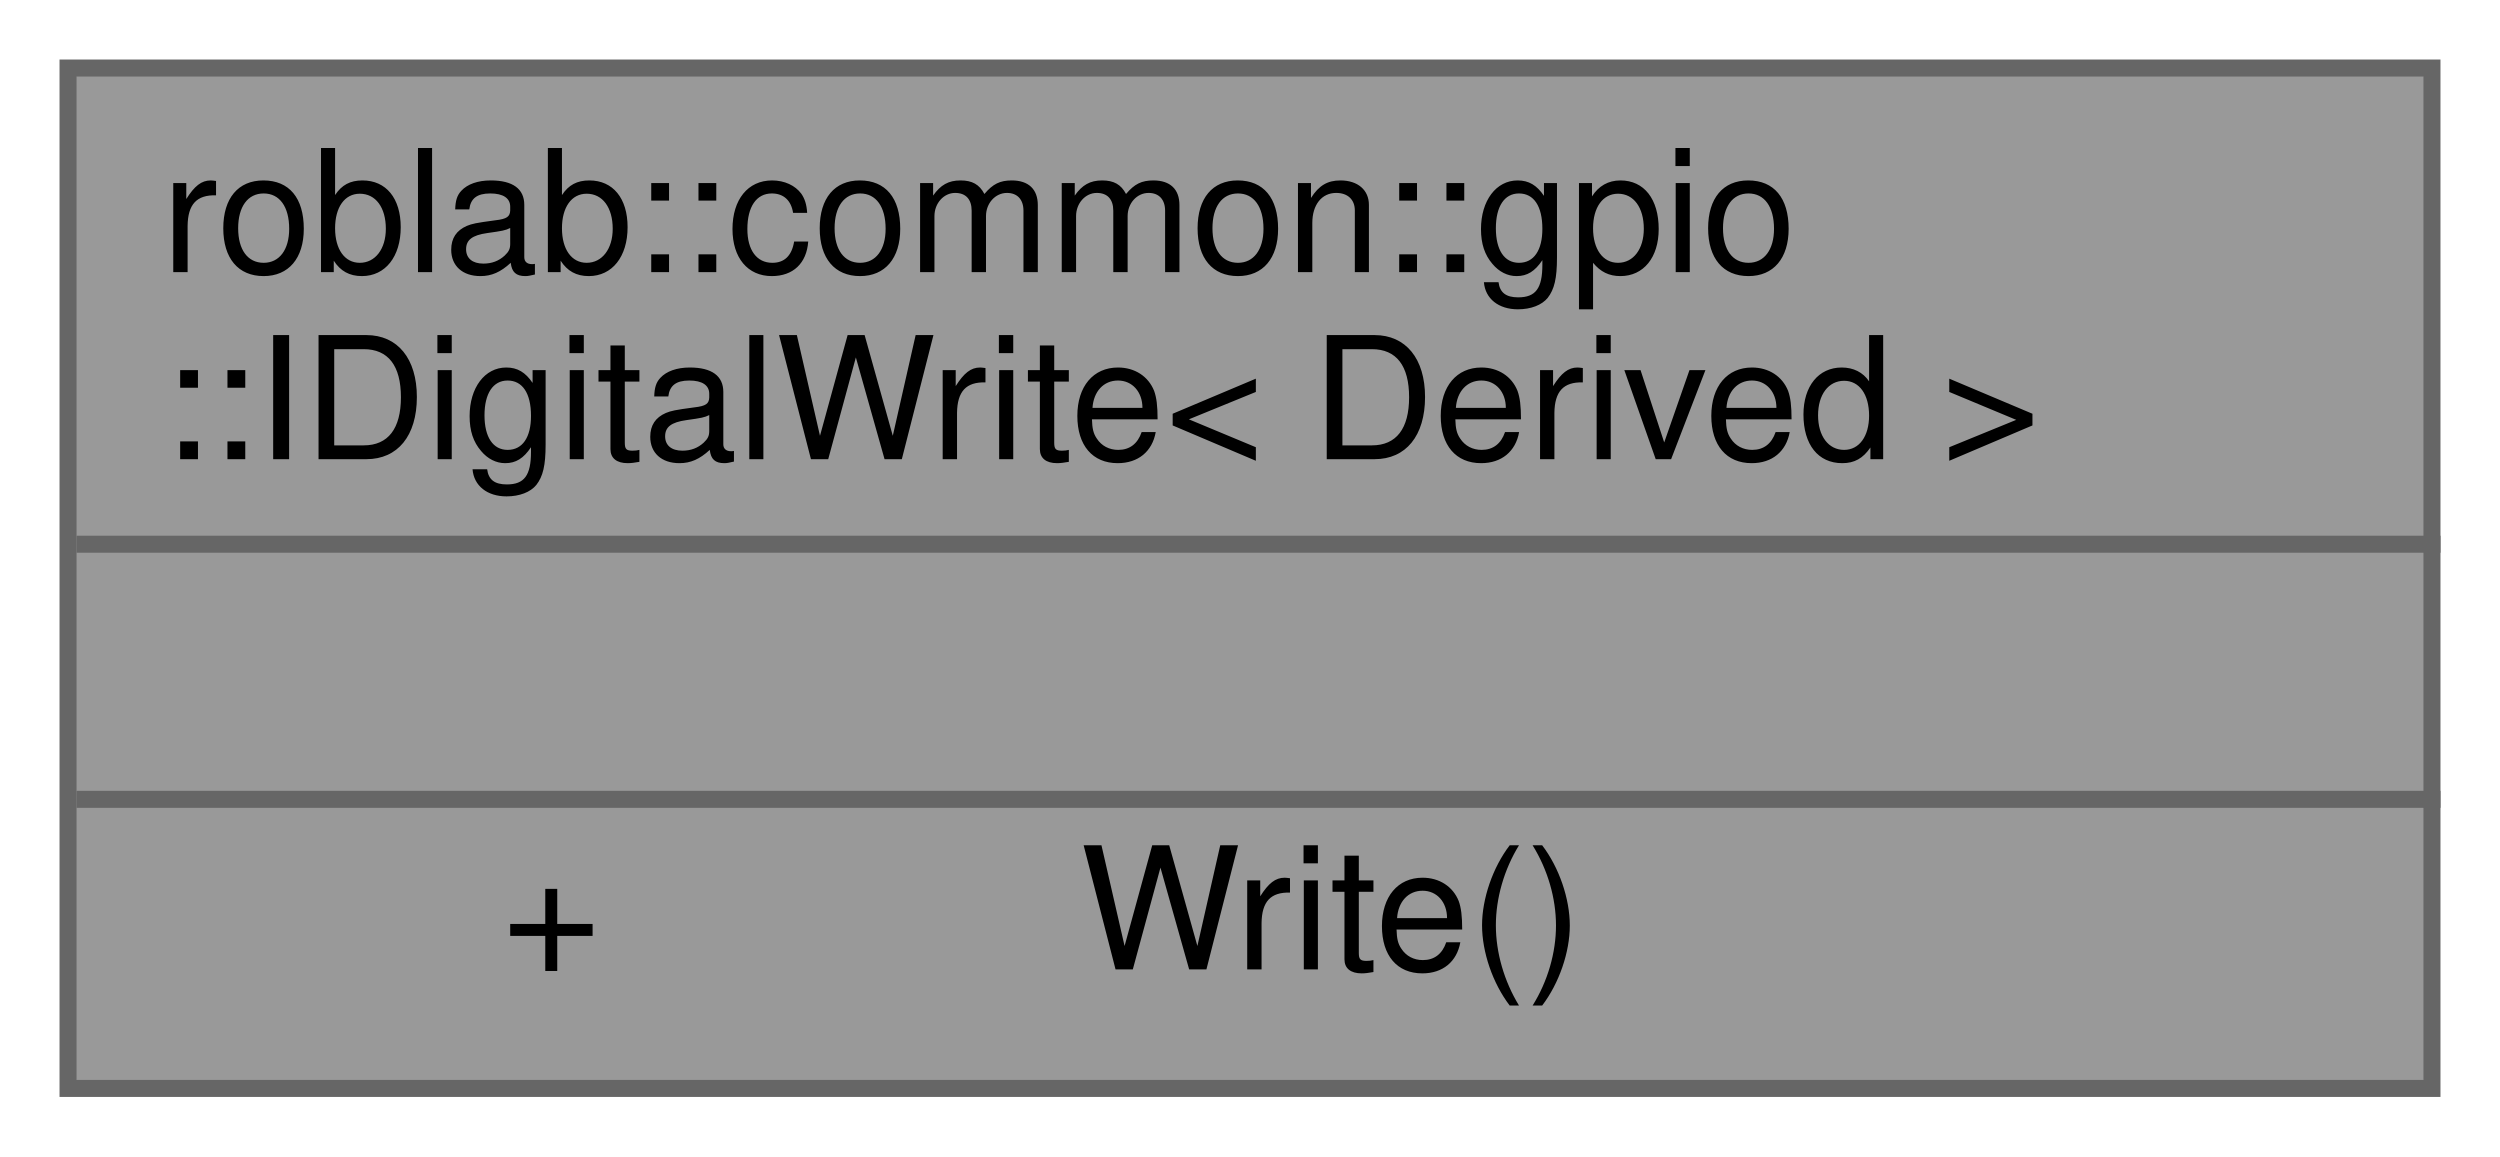
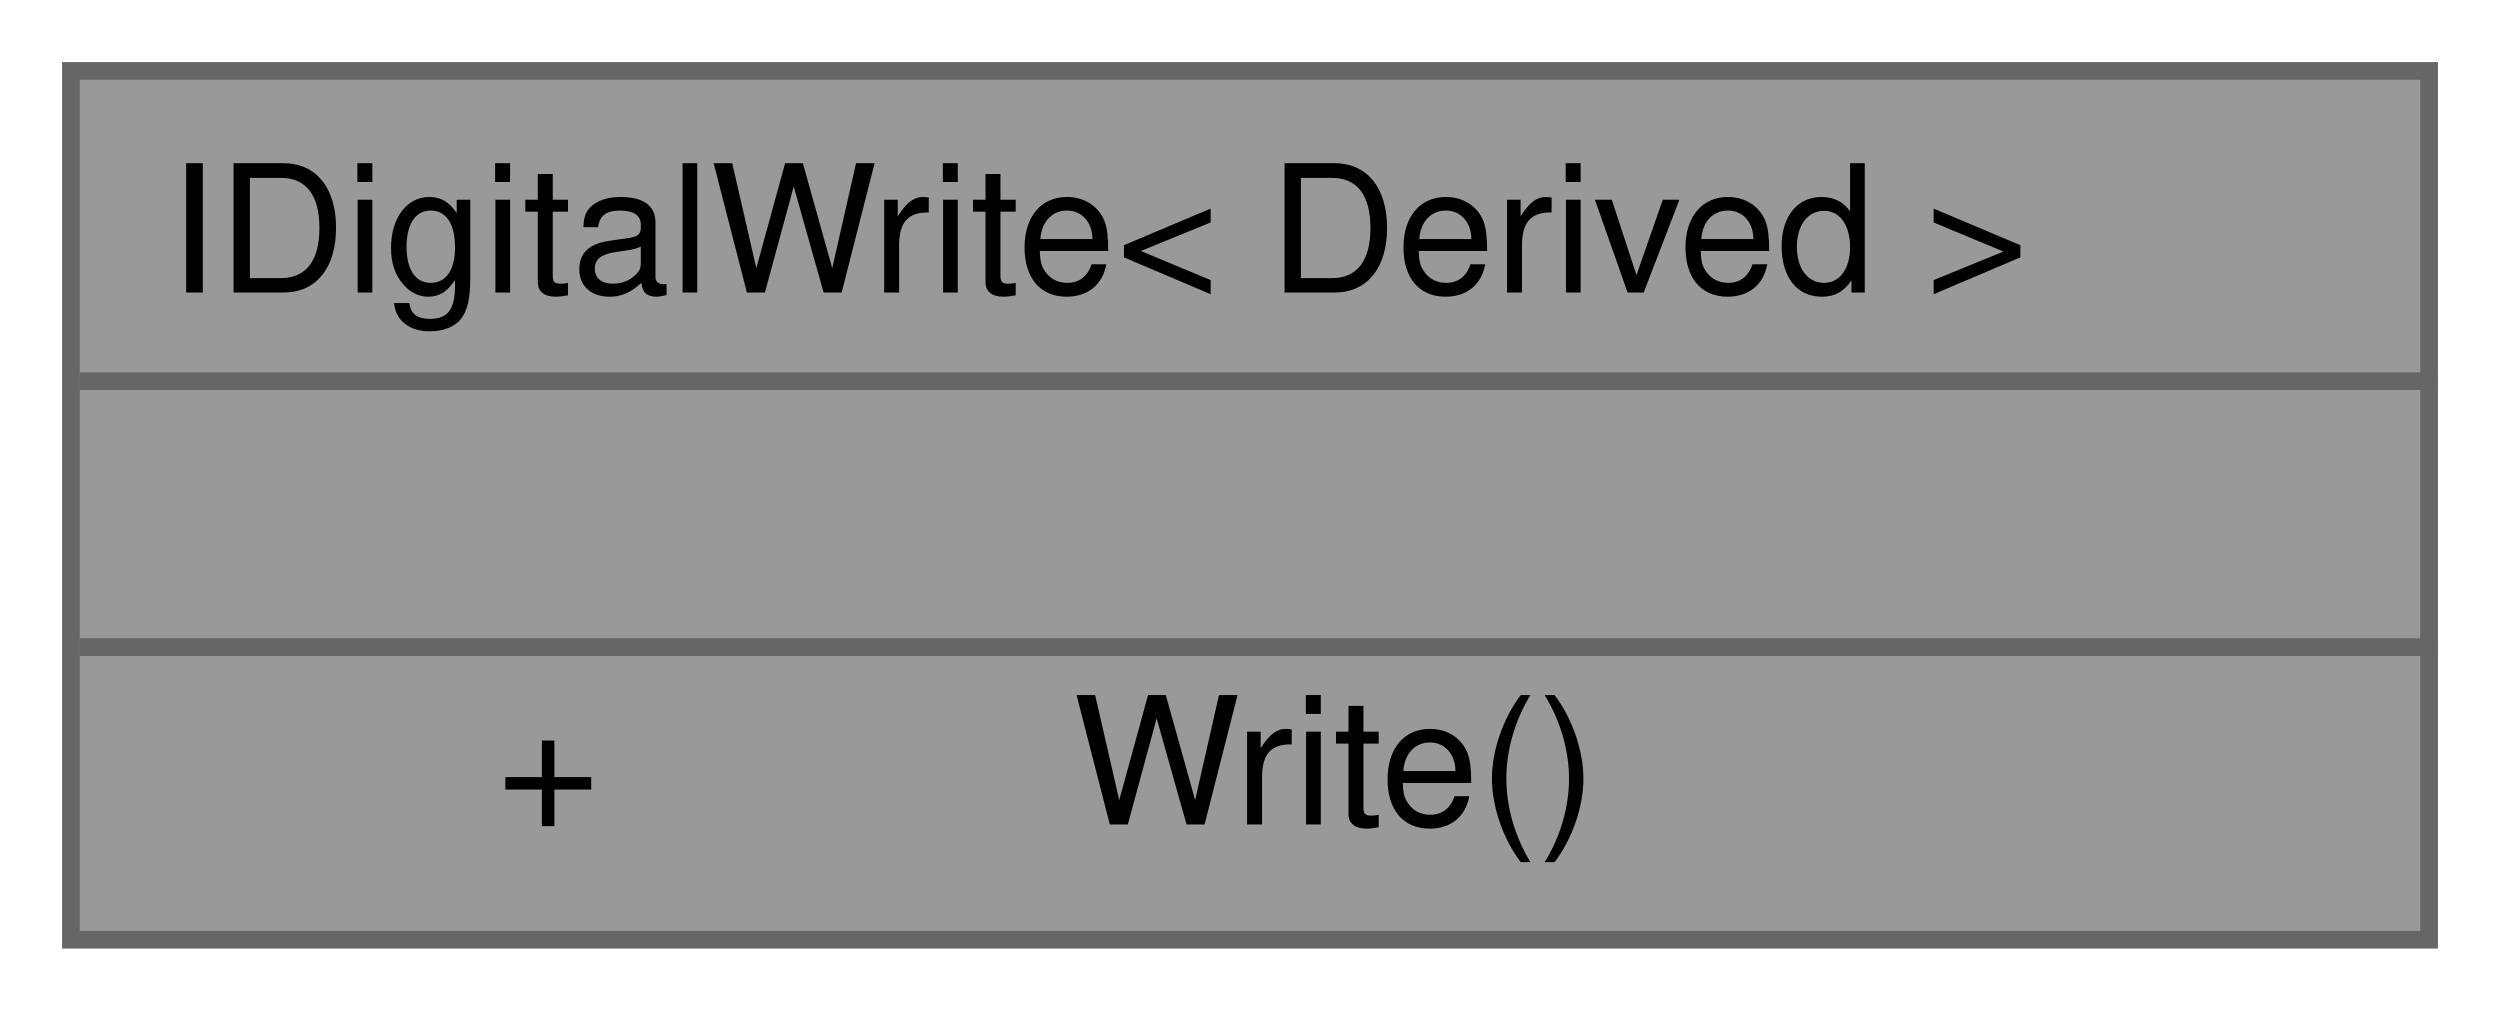
- <svg xmlns="http://www.w3.org/2000/svg" xmlns:xlink="http://www.w3.org/1999/xlink" width="147pt" height="68pt" viewBox="0.00 0.00 147.00 68.00">
-   <g id="graph0" class="graph" transform="scale(1 1) rotate(0) translate(4 64)">
+ <svg xmlns="http://www.w3.org/2000/svg" xmlns:xlink="http://www.w3.org/1999/xlink" width="141pt" height="57pt" viewBox="0.00 0.00 141.00 57.00">
+   <g id="graph0" class="graph" transform="scale(1 1) rotate(0) translate(4 53)">
    <g id="node1" class="node">
      <g id="a_node1">
        <a xlink:title="デジタル出力を行うインタフェース">
-           <polygon fill="#999999" stroke="transparent" points="139,-60 0,-60 0,0 139,0 139,-60" />
-           <text text-anchor="start" x="5.5" y="-48" font-family="Helvetica,sans-Serif" font-size="10.00">roblab::common::gpio</text>
-           <text text-anchor="start" x="5.5" y="-37" font-family="Helvetica,sans-Serif" font-size="10.00">::IDigitalWrite&lt; Derived &gt;</text>
-           <text text-anchor="start" x="66.5" y="-22" font-family="Helvetica,sans-Serif" font-size="10.00"> </text>
-           <text text-anchor="start" x="25.5" y="-7" font-family="Helvetica,sans-Serif" font-size="10.00">+</text>
-           <text text-anchor="start" x="59.5" y="-7" font-family="Helvetica,sans-Serif" font-size="10.00">Write()</text>
-           <polygon fill="#666666" stroke="#666666" points="0.5,-32 0.5,-32 139.5,-32 139.5,-32 0.5,-32" />
-           <polygon fill="#666666" stroke="#666666" points="0.5,-17 0.5,-17 139.5,-17 139.5,-17 0.5,-17" />
-           <polygon fill="none" stroke="#666666" points="0,0 0,-60 139,-60 139,0 0,0" />
+           <polygon fill="#999999" stroke="transparent" points="133,-49 0,-49 0,0 133,0 133,-49" />
+           <text text-anchor="start" x="5.5" y="-36.5" font-family="Helvetica,sans-Serif" font-size="10.00">IDigitalWrite&lt; Derived &gt;</text>
+           <text text-anchor="start" x="63.5" y="-21.5" font-family="Helvetica,sans-Serif" font-size="10.00"> </text>
+           <text text-anchor="start" x="24" y="-6.5" font-family="Helvetica,sans-Serif" font-size="10.00">+</text>
+           <text text-anchor="start" x="56.5" y="-6.5" font-family="Helvetica,sans-Serif" font-size="10.00">Write()</text>
+           <polygon fill="#666666" stroke="#666666" points="0.5,-31.5 0.5,-31.5 133.5,-31.5 133.5,-31.5 0.5,-31.5" />
+           <polygon fill="#666666" stroke="#666666" points="0.5,-16.5 0.5,-16.5 133.5,-16.5 133.5,-16.5 0.5,-16.5" />
+           <polygon fill="none" stroke="#666666" points="0,0 0,-49 133,-49 133,0 0,0" />
        </a>
      </g>
    </g>
  </g>
</svg>
